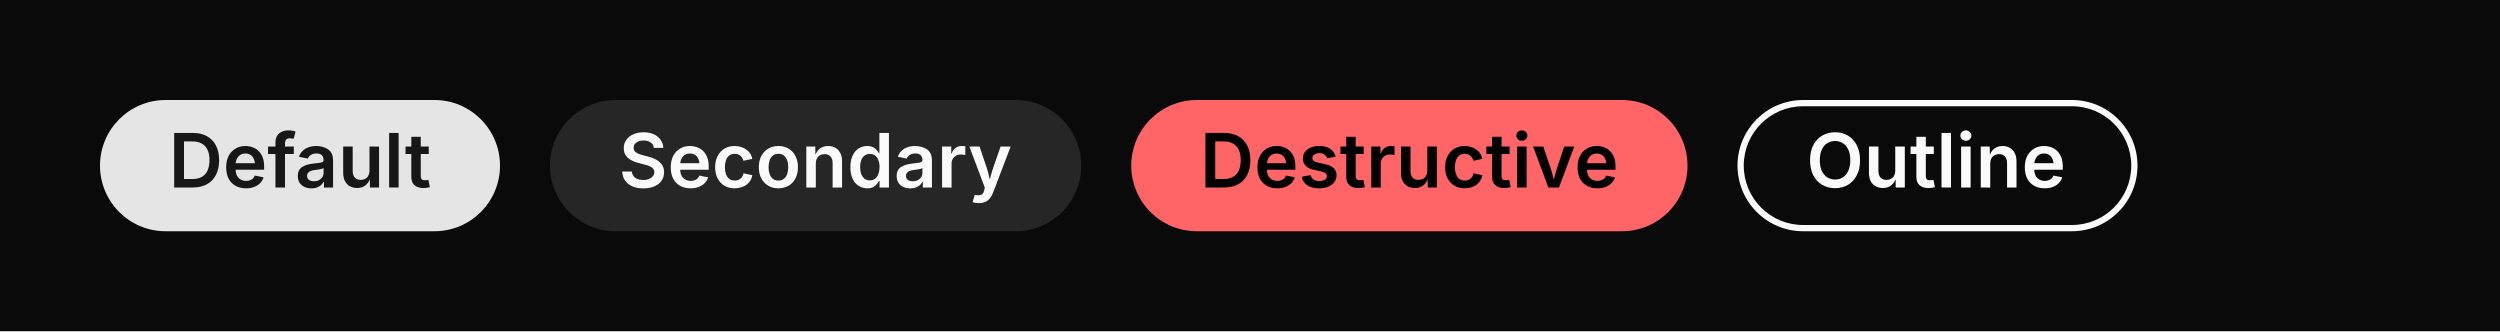
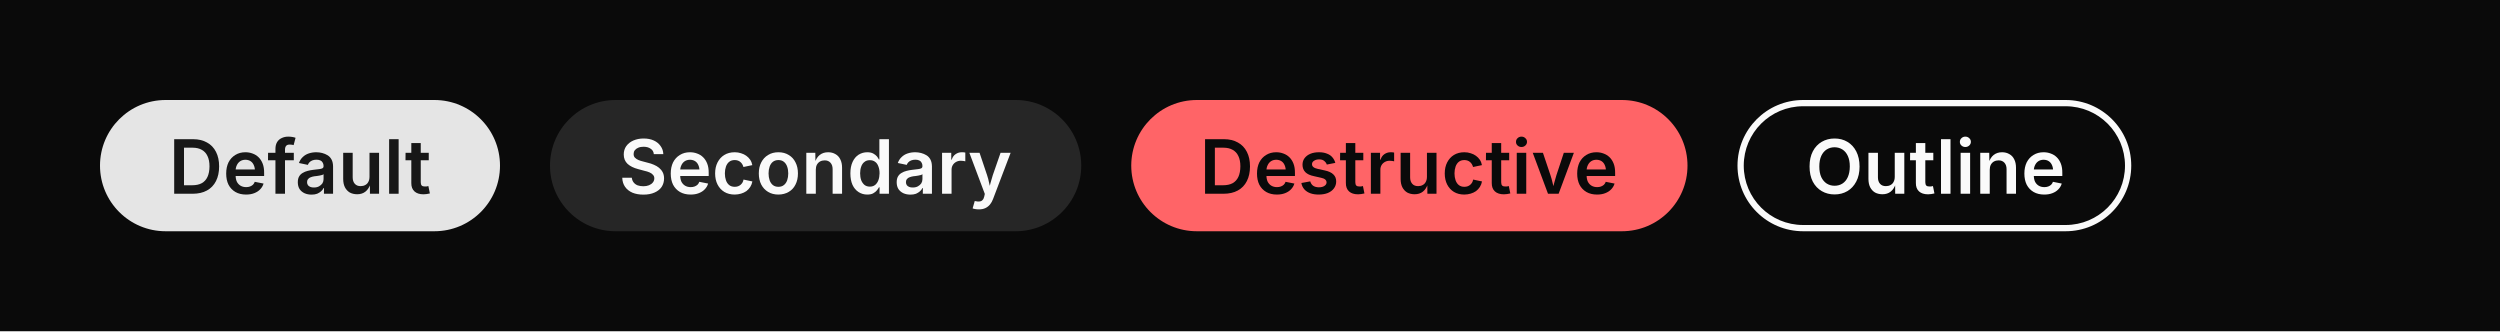
<svg xmlns="http://www.w3.org/2000/svg" width="400" height="53" viewBox="0 0 400 53">
  <rect x="0" y="0" width="400" height="53" fill="#0a0a0a" />
  <path d="M26.5 16h43c5.8 0 10.5 4.7 10.5 10.5s-4.7 10.5-10.5 10.5h-43c-5.8 0-10.5-4.7-10.5-10.5s4.7-10.5 10.5-10.5Z" fill="#e5e5e5" />
  <g fill="#171717">
-     <use href="#g0" x="27" y="30" />
-     <use href="#g1" x="35.67" y="30" />
-     <use href="#g2" x="42.76" y="30" />
-     <use href="#g3" x="47.21" y="30" />
-     <use href="#g4" x="54.1" y="30" />
-     <use href="#g5" x="61.45" y="30" />
-     <use href="#g6" x="64.76" y="30" />
+     <use href="#g0" x="27" y="31" />
+     <use href="#g1" x="35.67" y="31" />
+     <use href="#g2" x="42.76" y="31" />
+     <use href="#g3" x="47.21" y="31" />
+     <use href="#g4" x="54.1" y="31" />
+     <use href="#g5" x="61.45" y="31" />
+     <use href="#g6" x="64.76" y="31" />
  </g>
  <path d="M98.5 16h64c5.8 0 10.5 4.7 10.5 10.5s-4.7 10.5-10.5 10.5h-64c-5.8 0-10.5-4.7-10.5-10.5s4.7-10.5 10.5-10.5Z" fill="#262626" />
  <g fill="#fafafa">
-     <use href="#g7" x="99" y="30" />
-     <use href="#g1" x="106.8" y="30" />
-     <use href="#g8" x="113.9" y="30" />
-     <use href="#g9" x="120.89" y="30" />
-     <use href="#g10" x="128.2" y="30" />
-     <use href="#g11" x="135.54" y="30" />
-     <use href="#g3" x="143.03" y="30" />
-     <use href="#g12" x="149.92" y="30" />
-     <use href="#g13" x="154.87" y="30" />
+     <use href="#g7" x="99" y="31" />
+     <use href="#g1" x="106.8" y="31" />
+     <use href="#g8" x="113.9" y="31" />
+     <use href="#g9" x="120.89" y="31" />
+     <use href="#g10" x="128.2" y="31" />
+     <use href="#g11" x="135.54" y="31" />
+     <use href="#g3" x="143.03" y="31" />
+     <use href="#g12" x="149.92" y="31" />
+     <use href="#g13" x="154.87" y="31" />
  </g>
  <path d="M191.5 16h68c5.8 0 10.5 4.7 10.5 10.5s-4.7 10.5-10.5 10.5h-68c-5.8 0-10.5-4.7-10.5-10.5s4.7-10.5 10.5-10.5Z" fill="#ff6467" />
-   <g fill="#000">
-     <use href="#g0" x="192" y="30" />
-     <use href="#g1" x="200.67" y="30" />
-     <use href="#g14" x="207.76" y="30" />
-     <use href="#g6" x="214.35" y="30" />
-     <use href="#g12" x="218.59" y="30" />
-     <use href="#g4" x="223.35" y="30" />
-     <use href="#g8" x="230.7" y="30" />
-     <use href="#g6" x="237.69" y="30" />
-     <use href="#g15" x="241.93" y="30" />
-     <use href="#g16" x="245.07" y="30" />
-     <use href="#g1" x="251.89" y="30" />
+   <g fill="#0a0a0a">
+     <use href="#g0" x="191.94" y="31" />
+     <use href="#g1" x="200.6" y="31" />
+     <use href="#g14" x="207.7" y="31" />
+     <use href="#g6" x="214.29" y="31" />
+     <use href="#g12" x="218.53" y="31" />
+     <use href="#g4" x="223.29" y="31" />
+     <use href="#g8" x="230.64" y="31" />
+     <use href="#g6" x="237.63" y="31" />
+     <use href="#g15" x="241.87" y="31" />
+     <use href="#g16" x="245.01" y="31" />
+     <use href="#g1" x="251.83" y="31" />
  </g>
-   <path d="M288.5 16h43c5.8 0 10.5 4.7 10.5 10.5s-4.7 10.5-10.5 10.5h-43c-5.8 0-10.5-4.7-10.5-10.5s4.7-10.5 10.5-10.5Zm0 1h43c5.25 0 9.5 4.25 9.5 9.5s-4.25 9.5-9.5 9.5h-43c-5.25 0-9.5-4.25-9.5-9.5s4.25-9.5 9.5-9.5Z" fill="#fafafa" fill-rule="evenodd" />
+   <path d="M288.5 16h42c5.8 0 10.5 4.7 10.5 10.5s-4.7 10.5-10.5 10.5h-42c-5.8 0-10.5-4.7-10.5-10.5s4.7-10.5 10.5-10.5Zm0 1h42c5.25 0 9.5 4.25 9.5 9.5s-4.25 9.5-9.5 9.5h-42c-5.25 0-9.5-4.25-9.5-9.5s4.25-9.5 9.5-9.5Z" fill="#fafafa" fill-rule="evenodd" />
  <g fill="#fafafa">
-     <use href="#g17" x="289" y="30" />
-     <use href="#g4" x="298.22" y="30" />
-     <use href="#g6" x="305.57" y="30" />
-     <use href="#g5" x="309.83" y="30" />
-     <use href="#g15" x="312.97" y="30" />
-     <use href="#g10" x="316.11" y="30" />
-     <use href="#g1" x="323.45" y="30" />
+     <use href="#g17" x="288.92" y="31" />
+     <use href="#g4" x="298.14" y="31" />
+     <use href="#g6" x="305.49" y="31" />
+     <use href="#g5" x="309.75" y="31" />
+     <use href="#g15" x="312.89" y="31" />
+     <use href="#g10" x="316.03" y="31" />
+     <use href="#g1" x="323.38" y="31" />
  </g>
  <defs>
    <path id="g0" d="M3.83 0h-2.21v-1.36h2.13q.92 0 1.53-.33.61-.34.92-1.01t.32-1.68q0-.99-.32-1.65-.31-.67-.92-1-.59-.34-1.48-.34l-2.22-.01v-1.35h2.31q1.3 0 2.23.53.94.51 1.44 1.5.5.97.5 2.32 0 1.36-.5 2.35t-1.45 1.51-2.28.52Zm-1.39-8.73v8.73h-1.57v-8.73Z" />
    <path id="g1" d="M3.7.13q-.98 0-1.7-.41-.72-.42-1.11-1.17-.37-.75-.37-1.78 0-1.02.37-1.79.39-.76 1.08-1.18.7-.44 1.62-.44.61 0 1.14.2.55.19.97.6t.66 1.03.23 1.48v.49h-5.36v-1.05h4.61l-.72.31q.01-.56-.17-.97-.17-.42-.51-.65t-.83-.24q-.5 0-.86.24-.34.23-.53.64-.19.39-.19.87v.72q0 .63.2 1.05.22.42.6.64t.89.22q.34 0 .61-.1t.47-.28q.2-.2.29-.47l1.41.28q-.16.54-.55.93-.37.39-.95.61-.56.22-1.3.22Z" />
    <path id="g2" d="M4.25-6.55v1.19h-4.13l.01-1.19Zm-2.94 6.55v-7.17q0-.66.27-1.1t.75-.65q.47-.22 1.03-.22.39 0 .7.06t.47.13l-.31 1.17q-.11-.03-.25-.06t-.33-.03q-.44-.01-.62.21-.18.21-.18.6v7.06Z" />
    <path id="g3" d="M2.64.14q-.62 0-1.12-.22-.5-.23-.8-.67-.28-.45-.28-1.09 0-.55.2-.91.22-.38.58-.58.36-.22.8-.33.45-.12.92-.17.58-.06.92-.11.36-.04.53-.14t.17-.34v-.03q0-.32-.14-.53-.12-.24-.37-.35-.25-.12-.63-.12t-.67.12q-.27.11-.45.3t-.25.41l-1.43-.3q.21-.58.61-.95.41-.4.96-.58.56-.19 1.22-.19.46 0 .93.12t.86.36q.41.25.64.69t.24 1.09v4.38h-1.46l.01-.91h-.07q-.14.29-.4.52t-.63.39q-.37.14-.89.14Zm.39-1.14q.47 0 .81-.19t.54-.48q.18-.31.18-.67v-.79q-.06.07-.25.13-.17.05-.39.09t-.44.07q-.21.01-.36.04-.34.05-.62.16-.27.09-.42.3-.16.18-.16.48 0 .28.14.49.14.18.39.28t.58.09Z" />
    <path id="g4" d="M3.05.08q-.67 0-1.19-.28-.5-.3-.78-.85-.27-.54-.27-1.34v-4.16h1.52v3.93q0 .65.34 1.03t.94.37q.41 0 .72-.17.33-.17.5-.5.19-.34.19-.83v-3.83h1.53v6.55h-1.46l-.01-1.63h.11q-.27.86-.82 1.29-.53.42-1.32.42Z" />
    <path id="g5" d="M2.33-8.73v8.73h-1.52v-8.73Z" />
    <path id="g6" d="M3.84-6.55v1.19h-3.72l.01-1.19Zm-2.79-1.56h1.51v6.27q0 .36.16.53.15.15.5.15.11 0 .28-.01.17-.03.28-.06l.24 1.18q-.25.07-.52.1-.25.04-.5.04-.94 0-1.45-.47t-.5-1.34Z" />
    <path id="g7" d="M3.94.14q-1 0-1.75-.31-.75-.33-1.17-.92-.43-.61-.46-1.47h1.53q.05.45.3.76t.64.46q.41.14.91.14.51 0 .9-.16t.61-.44q.24-.29.24-.67 0-.33-.21-.55-.18-.23-.54-.39t-.83-.26l-1-.27q-1.08-.28-1.7-.84-.61-.58-.61-1.5 0-.77.4-1.34.42-.58 1.14-.9.74-.32 1.64-.32.94 0 1.63.32.7.32 1.09.9.41.56.43 1.28h-1.52q-.05-.57-.5-.86-.44-.32-1.14-.32-.5 0-.86.16-.34.14-.55.41-.18.25-.18.57-.01.38.21.61.24.24.58.38t.69.22l.83.22q.48.11.93.31.46.19.82.48.37.3.59.72t.22.99q0 .76-.39 1.36-.39.57-1.14.9-.74.33-1.78.33Z" />
    <path id="g8" d="M3.66.13q-.97 0-1.68-.43-.68-.42-1.07-1.17-.39-.76-.39-1.78t.39-1.77q.39-.76 1.07-1.18.71-.44 1.68-.44.54 0 1.01.16.47.14.83.4.38.27.63.64t.34.86l-1.42.3q-.07-.25-.19-.45t-.3-.35q-.17-.15-.4-.23t-.5-.08q-.54 0-.89.28t-.52.77-.17 1.09.17 1.09.52.77.89.28q.28 0 .51-.08t.41-.23.31-.36.17-.49l1.42.3q-.09.49-.34.88t-.62.67q-.38.26-.85.4t-1.01.15Z" />
    <path id="g9" d="M3.66.13q-.96 0-1.66-.43-.7-.42-1.09-1.17-.39-.76-.39-1.78t.39-1.77q.39-.76 1.09-1.18.7-.44 1.66-.44.95 0 1.65.44.71.42 1.08 1.18.39.75.39 1.77t-.39 1.78q-.37.75-1.08 1.17t-1.65.43Zm0-1.24q.53 0 .87-.28.36-.28.53-.77t.17-1.09-.17-1.08q-.17-.5-.53-.78-.34-.28-.87-.28t-.89.28q-.35.28-.52.77t-.17 1.09.17 1.09.52.77.89.28Z" />
    <path id="g10" d="M2.33-3.84v3.84h-1.52v-6.55h1.44l.02 1.61h-.11q.26-.84.79-1.26.55-.44 1.35-.44.67 0 1.17.3.51.28.78.84.28.55.28 1.33v4.17h-1.51v-3.94q0-.65-.35-1.03t-.94-.37q-.4 0-.73.18-.31.18-.5.52-.17.33-.17.8Z" />
    <path id="g11" d="M3.22.13q-.77 0-1.39-.4t-.97-1.15q-.34-.77-.34-1.85t.36-1.84q.35-.75.96-1.14.63-.39 1.38-.39.58 0 .95.2t.6.47q.21.27.32.5h.07v-3.26h1.53v8.73h-1.5v-1.03h-.1q-.11.23-.34.5-.22.26-.59.47-.36.19-.94.19Zm.42-1.27q.5 0 .84-.27t.52-.75.19-1.11q0-.64-.19-1.11-.17-.48-.52-.73-.34-.26-.84-.26-.52-.01-.87.28-.35.26-.52.75-.17.47-.17 1.07 0 .61.17 1.1.19.48.53.76.35.27.86.27Z" />
    <path id="g12" d="M.81 0v-6.55h1.47v1.1h.08q.17-.58.61-.88.44-.31 1-.31.14 0 .3.01.15.02.26.04v1.4q-.09-.03-.31-.06-.2-.03-.41-.03-.42 0-.76.19t-.53.51-.19.72v3.86Z" />
    <path id="g13" d="M.75 2.34l.34-1.18.19.04q.35.08.61.03.28-.03.45-.23.19-.19.27-.56l.09-.41-2.47-6.58h1.63l1.2 3.57q.21.62.33 1.26.14.63.31 1.28h-.4q.15-.65.31-1.28t.37-1.26l1.24-3.57h1.61l-2.81 7.39q-.19.52-.5.89t-.74.57-1.01.2q-.33 0-.61-.05-.27-.04-.41-.11Z" />
    <path id="g14" d="M3.28.13q-.75 0-1.33-.21t-.95-.62q-.38-.43-.48-1.02l1.42-.26q.14.48.48.71t.89.24q.57 0 .89-.22.35-.23.35-.56 0-.28-.22-.47t-.67-.28l-1.11-.25q-.94-.19-1.39-.64-.46-.47-.46-1.19 0-.61.33-1.05.33-.45.92-.7t1.39-.25q.74 0 1.27.22.55.2.87.59.33.38.47.89l-1.36.27q-.12-.35-.42-.58-.28-.25-.81-.25-.48 0-.81.22-.33.2-.33.55 0 .28.22.46.22.19.72.3l1.11.24q.93.2 1.37.64.45.43.45 1.12 0 .63-.36 1.11-.34.47-.98.74-.64.25-1.47.25Z" />
    <path id="g15" d="M.81 0v-6.55h1.52v6.55Zm.75-7.48q-.36 0-.62-.24t-.25-.59q0-.35.25-.58.26-.25.62-.25.38 0 .63.25.26.23.26.58t-.26.59-.63.24Z" />
    <path id="g16" d="M2.67 0l-2.44-6.55h1.63l1.2 3.57q.21.62.35 1.26.15.63.32 1.28h-.39q.16-.65.32-1.28t.36-1.26l1.18-3.57h1.61l-2.44 6.55Z" />
    <path id="g17" d="M4.61.11q-1.14 0-2.05-.53t-1.44-1.53q-.51-1-.51-2.41 0-1.42.52-2.42t1.43-1.53 2.05-.53q1.16 0 2.05.53.9.53 1.42 1.53t.53 2.42q0 1.41-.53 2.41-.52 1-1.42 1.53t-2.05.53Zm0-1.39q.72 0 1.26-.35.55-.35.86-1.04t.32-1.69q0-1-.32-1.69-.31-.68-.86-1.03t-1.26-.36q-.7 0-1.27.36-.54.35-.86 1.03-.31.69-.31 1.69t.31 1.69q.32.67.86 1.03.57.36 1.27.36Z" />
  </defs>
</svg>
